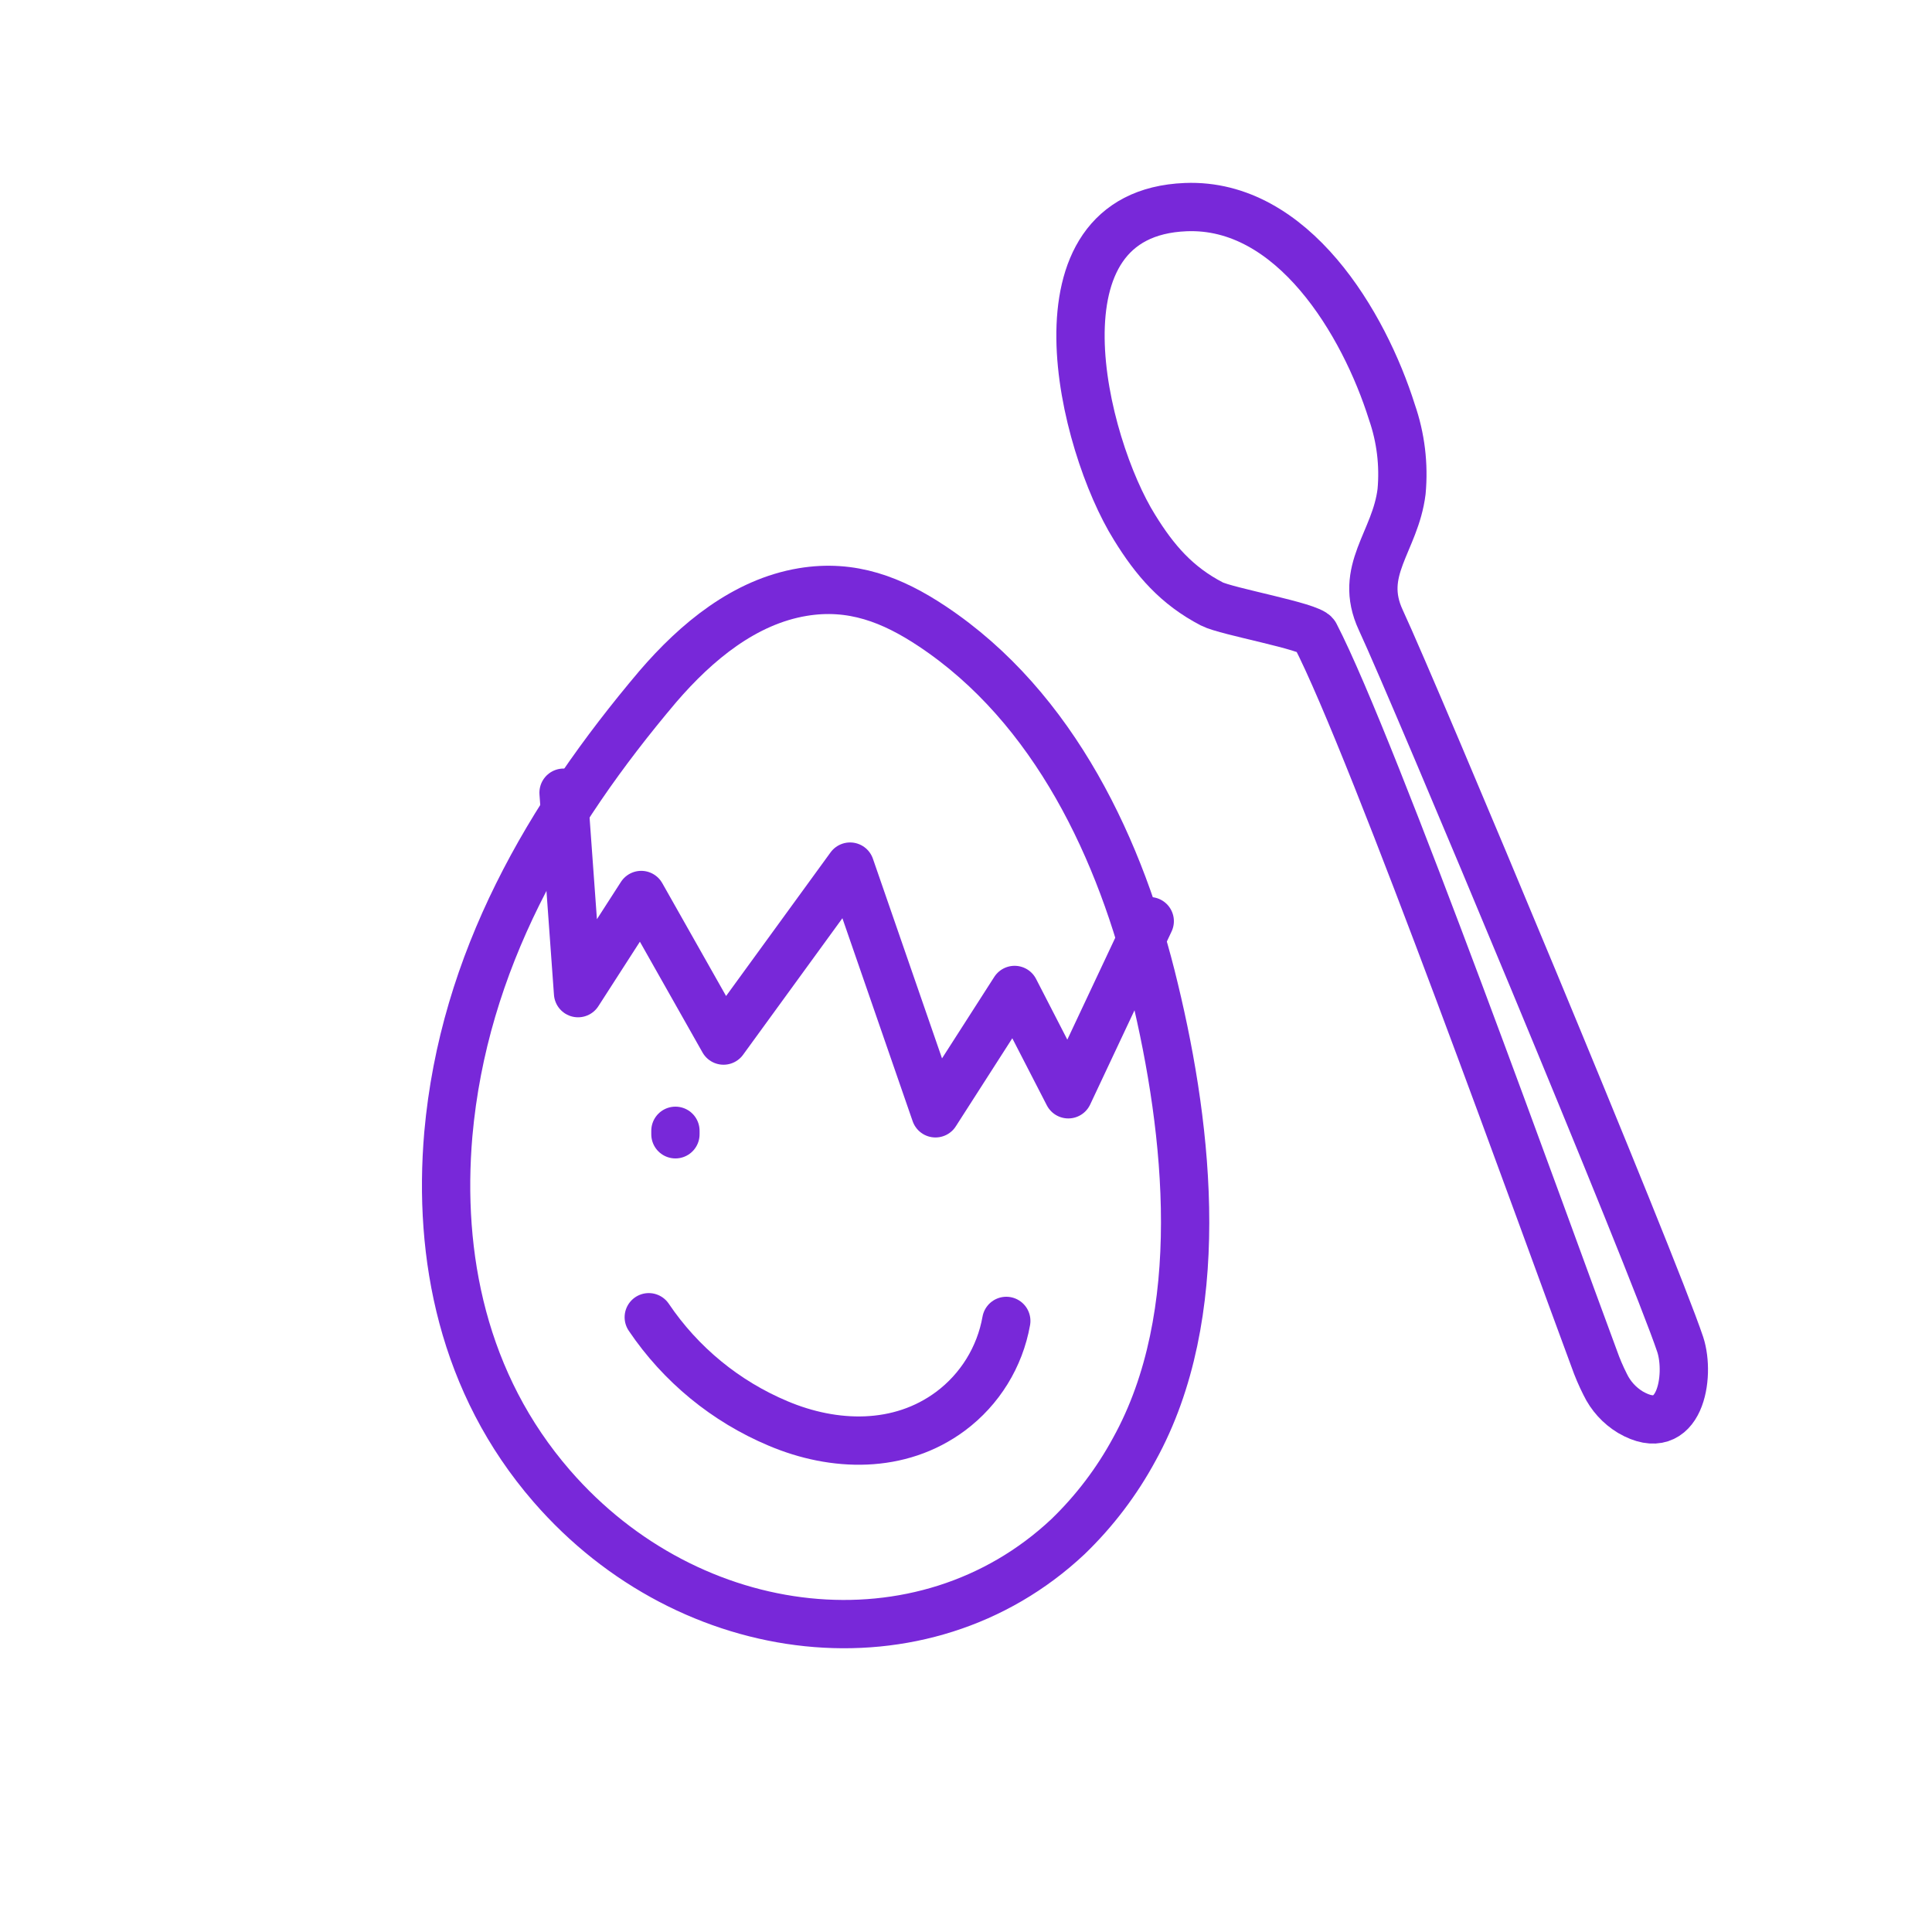
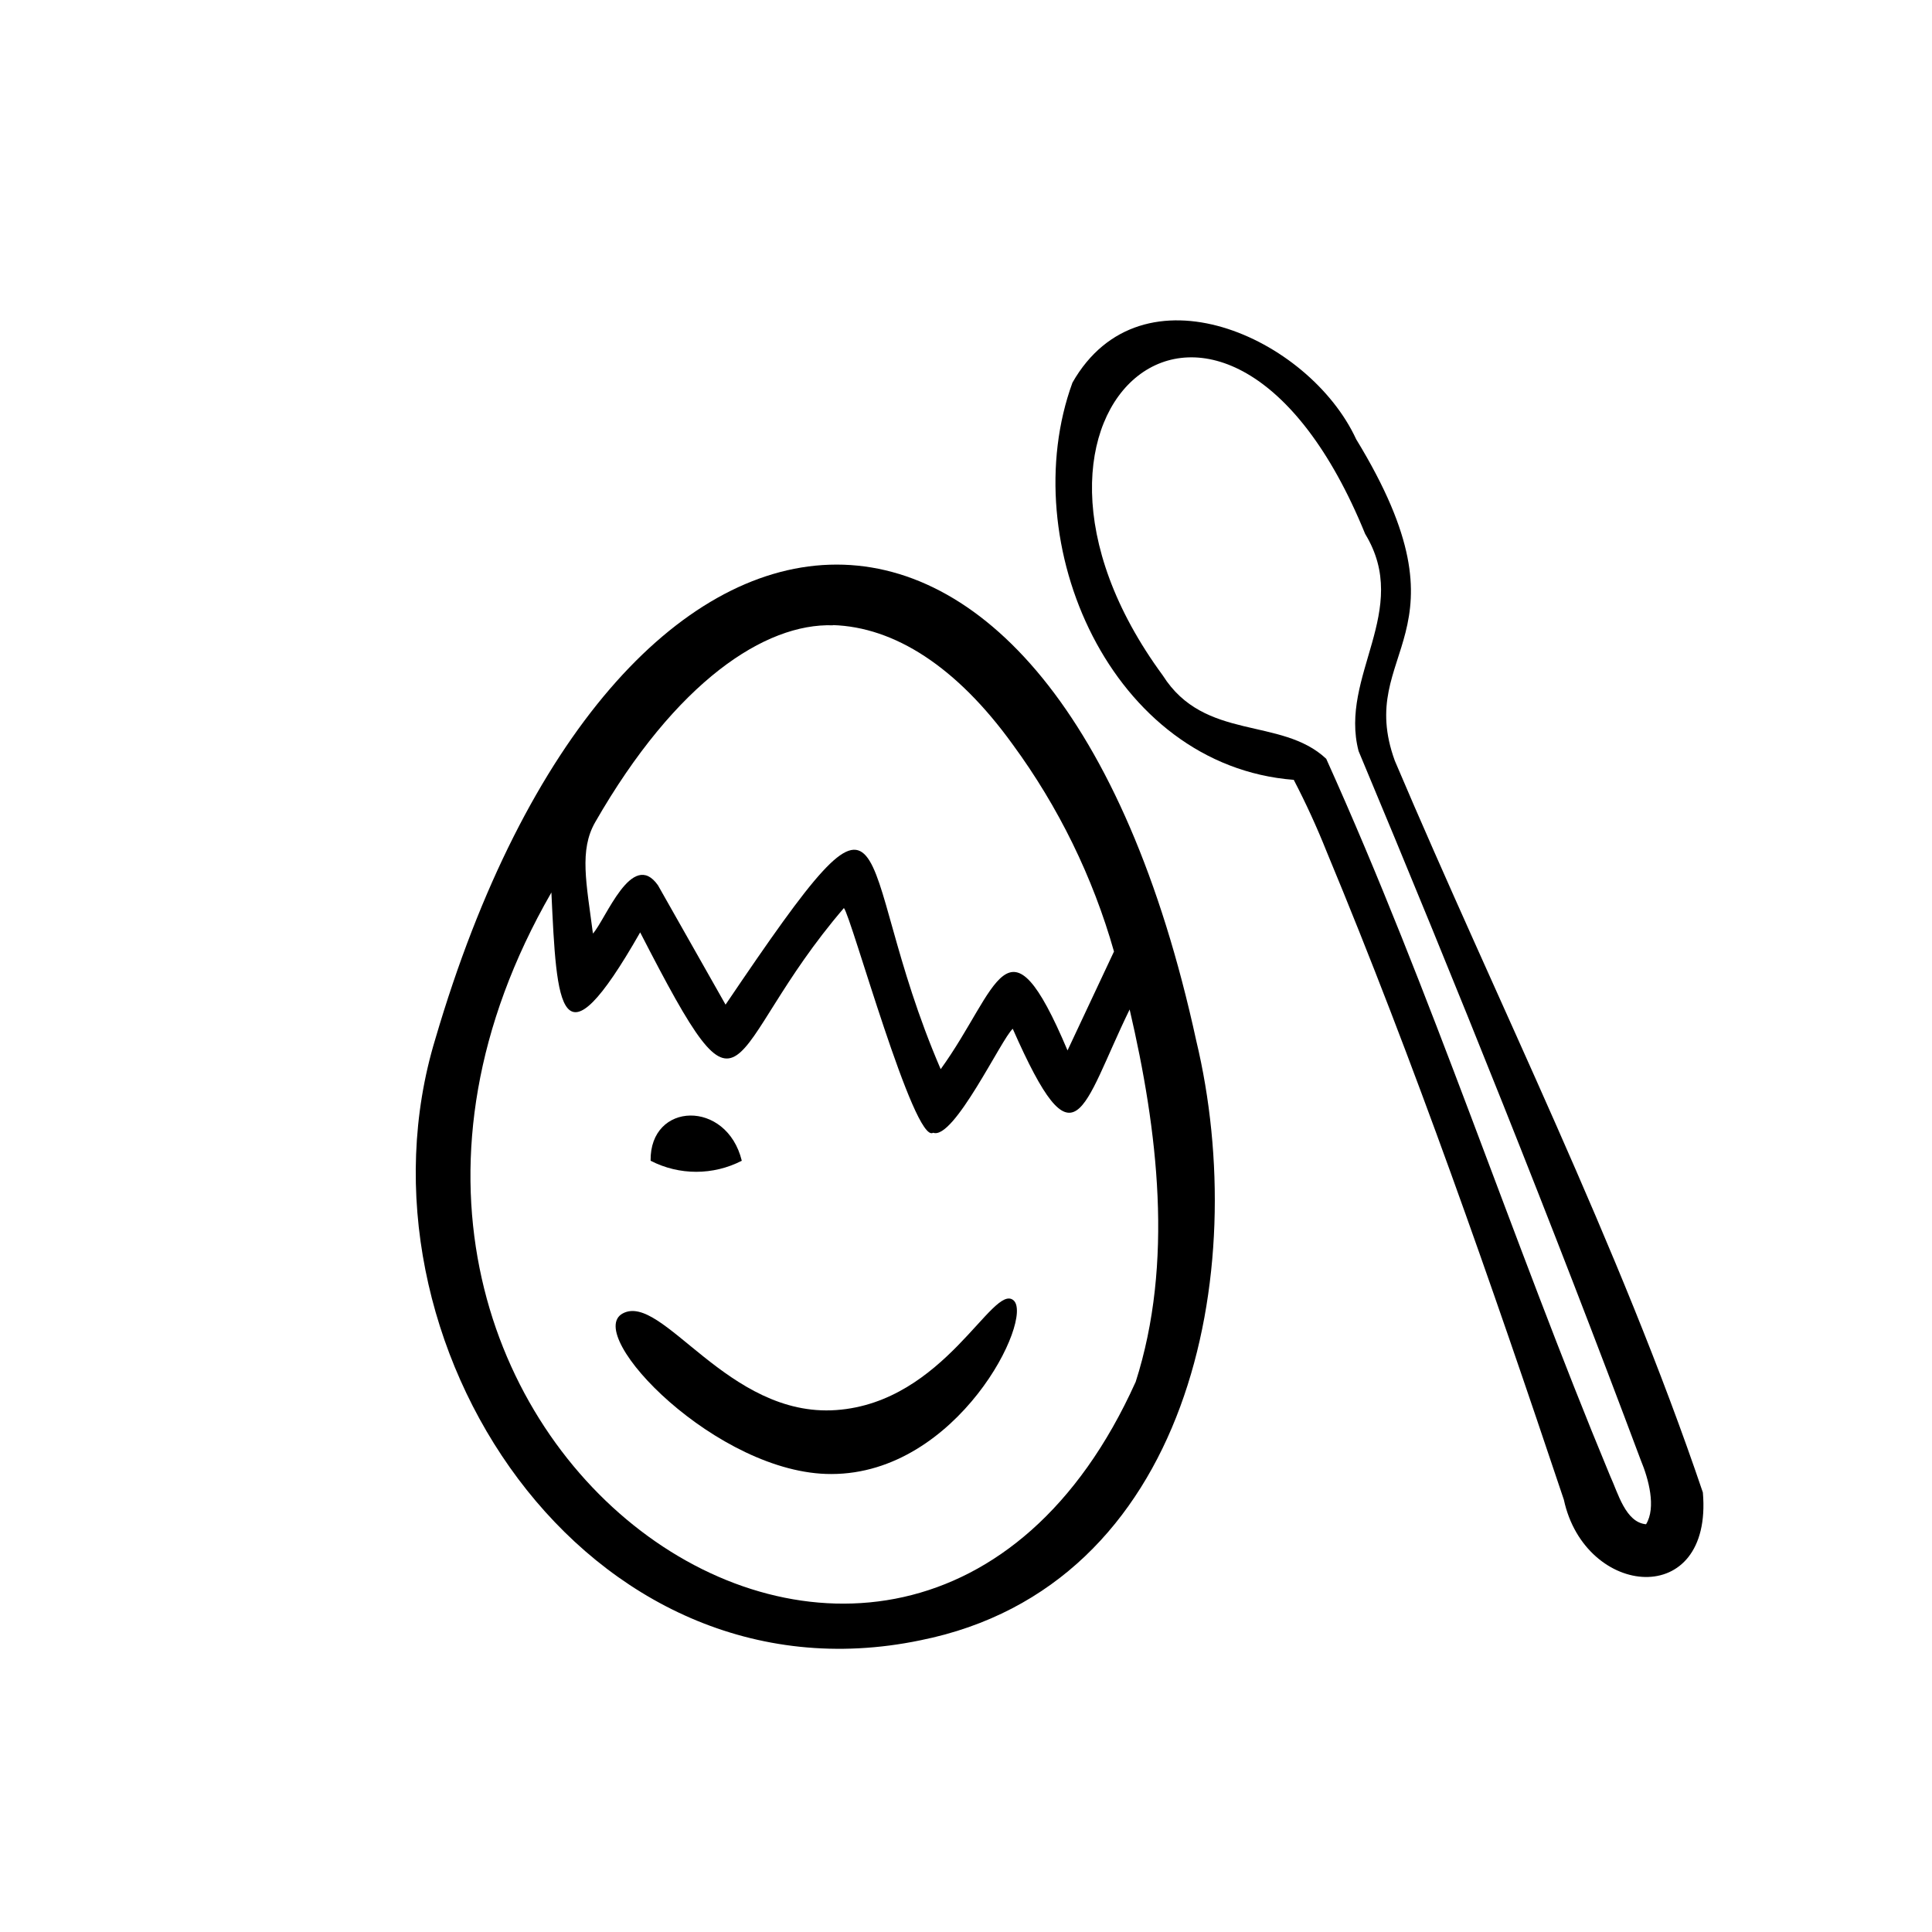
- <svg xmlns="http://www.w3.org/2000/svg" id="Layer_1" data-name="Layer 1" viewBox="0 0 200 200">
-   <defs>
-     <style>.cls-1{fill:none;stroke:#7828d9;stroke-linecap:round;stroke-linejoin:round;stroke-width:5px;}</style>
-   </defs>
-   <path class="cls-1" d="M110.56,159.07c-15,14.09-39.12,11.28-53.44-5.23C47.91,143.23,45.33,130,46.41,117.42,48,99.55,56.72,84.52,68.09,71.08c4-4.66,9-8.79,15-9.79,5.09-.85,9.28.79,13.41,3.54,12.65,8.41,19.59,23.23,23,37.58,3.59,14.84,5.59,33.75-2.07,47.61A37.1,37.1,0,0,1,110.56,159.07Z" />
-   <polyline class="cls-1" points="58.34 82.06 59.84 102.81 66.38 92.65 74.9 107.72 88 89.71 96.84 115.25 105.03 102.48 110.59 113.28 119.02 95.36" />
-   <path class="cls-1" d="M67.16,136.36a30.3,30.3,0,0,0,13.4,11c5.77,2.44,12.55,2.66,17.84-1.27a14.91,14.91,0,0,0,5.77-9.35" />
-   <path class="cls-1" d="M69.92,117.06v.36" />
-   <path class="cls-1" d="M166.16,143.3a22,22,0,0,1-1.13-2.65c-4.76-12.78-22.85-63.28-28.9-74.95-.45-.86-9.18-2.4-10.68-3.18-3.64-1.89-5.9-4.51-8-7.92-5.39-8.62-11.3-32.5,5.3-33.16,11.09-.44,18.46,12.07,21.34,21.22a19.59,19.59,0,0,1,1,8.23c-.65,5.23-4.54,8.16-2.15,13.3,3.6,7.74,28.14,66.45,31,75,1.06,3.25,0,10-5.16,7A6.81,6.81,0,0,1,166.16,143.3Z" />
+ <svg xmlns="http://www.w3.org/2000/svg" viewBox="0 0 200 200" class="text-purple-600 dark:text-purple-400">
+   <path fill="currentColor" d="M123.83,107.71c-14.76-67.78-60.2-63.51-78.77-.14C35.57,138.78,60.68,177,95.29,169.8,123.18,164.2,129.57,131.64,123.83,107.71Zm-37.61-43c6.38.2,12.82,4.32,18.61,12.35a67.31,67.31,0,0,1,10.49,21.44l-4.81,10.24c-6.27-14.83-7.12-6.39-13.13,1.94C87.76,88.38,93.81,76.33,75.11,104l-7-12.36c-2.68-3.79-5.4,3.54-6.73,5-.68-5.24-1.43-8.62.23-11.52C70,70.5,79.23,64.5,86.22,64.73Zm31.33,78.37C93.7,196,25,148.12,57.08,92.39c.55,11.77.84,18.77,9.19,4.13C77.7,118.77,74.54,108.94,87.36,94c.73.77,7.29,24.55,9.24,23.26,2.13.8,7.1-9.78,8.24-10.76,6.55,14.86,7.09,8.28,12.1-2C119.85,117,121.53,130.71,117.55,143.1Z" />
+   <path class="a" d="M104.92,134.61c-2.15-1.85-7.12,10.56-18.36,11.36s-18-12.22-22.1-10,9.85,16.67,21.61,16.62C99.17,152.58,107.07,136.47,104.92,134.61Z" />
+   <path class="a" d="M76.79,120.16c-1.55-6.35-9.53-6.13-9.44,0A10.3,10.3,0,0,0,76.79,120.16Z" />
+   <path class="a" d="M176.28,154.5c-8.66-25.59-21.3-50.8-31.89-75.75-4.2-11.54,8.5-12.81-4-33.28-4.87-10.55-22.23-18.41-29.37-5.86-6.06,16.61,4,39.65,22.91,41.12a81.65,81.65,0,0,1,3.42,7.47c9.1,21.88,17,44.54,24.54,67.05C164.08,165.41,177.33,166.67,176.28,154.5ZM133.76,80.33v0C133.71,80.25,133.75,80.31,133.76,80.33Zm36.55,77.57s0,0,0,0Zm.09-.11c-2.13-.19-2.9-3.23-3.72-5-10.2-24.56-18.45-50-29.39-74.24-4.66-4.38-12.59-1.78-16.92-8.63-20.29-27.61,6.46-50.21,20.95-14.65,4.83,7.92-2.71,14.7-.68,22.48,10.15,24.26,20,48.79,29.21,73.4C170.67,153.11,171.46,156.06,170.4,157.79Z" />
</svg>
